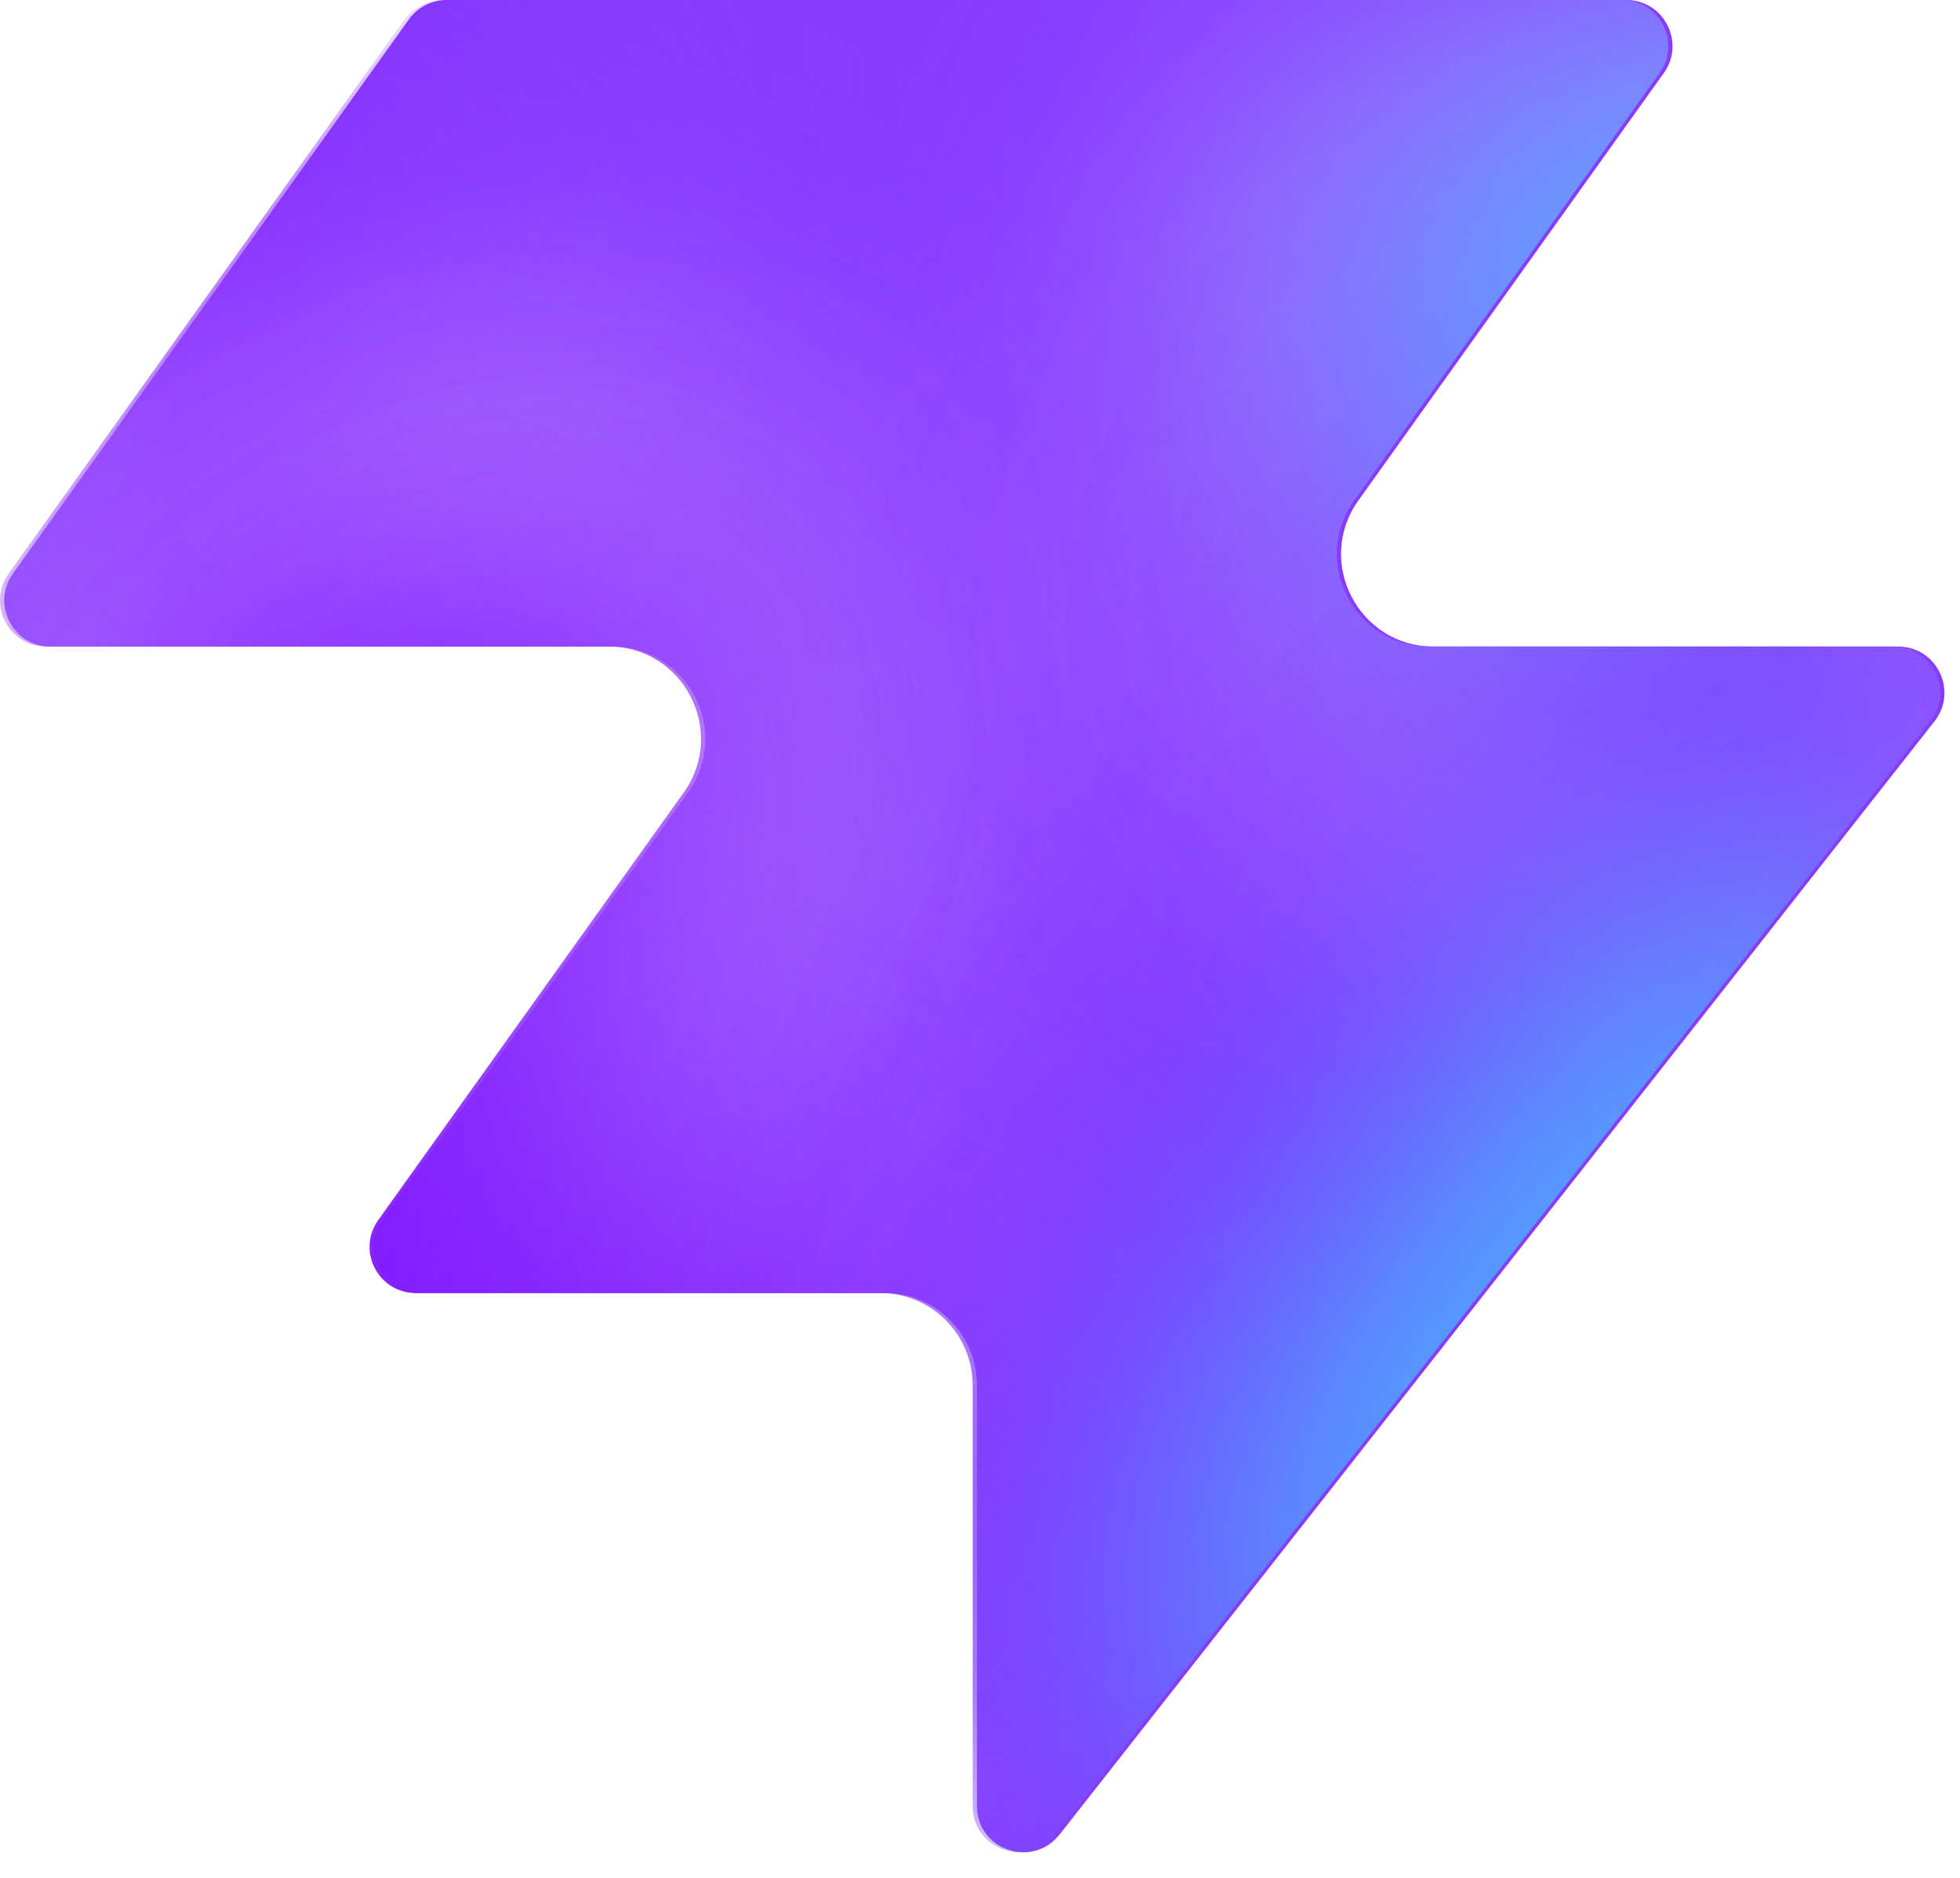
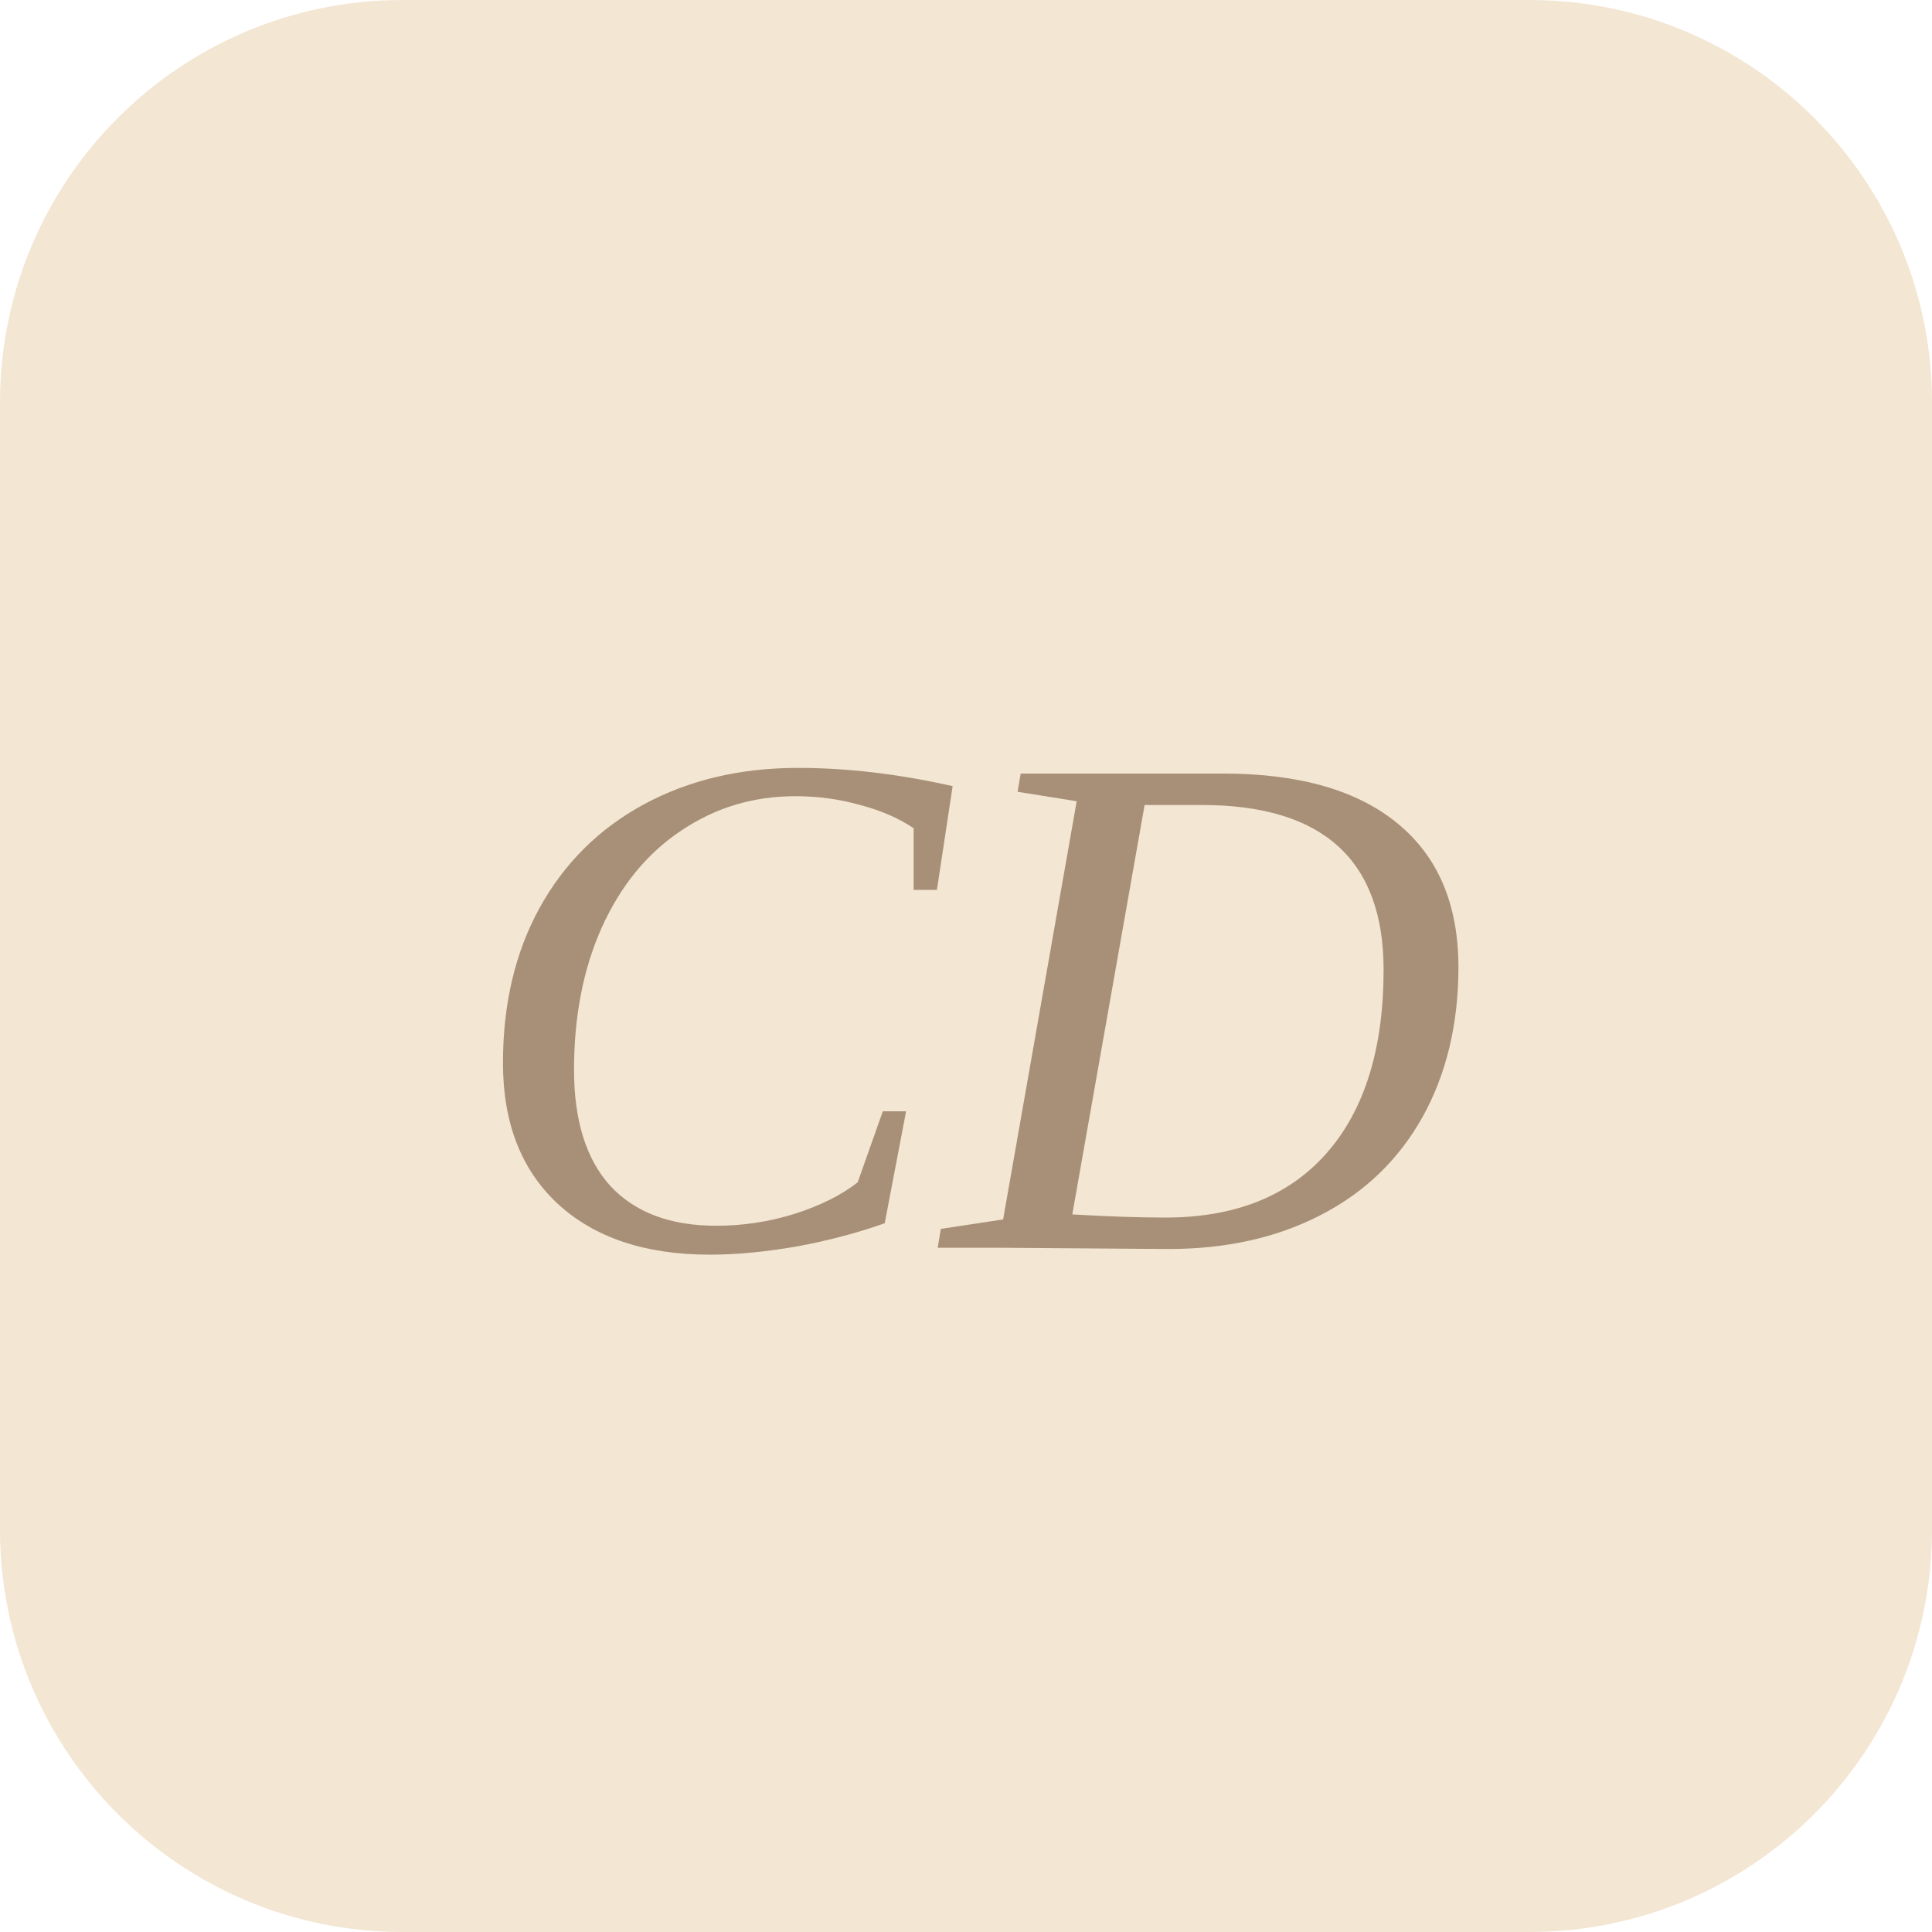
- <svg xmlns="http://www.w3.org/2000/svg" width="48" height="46" fill="none" viewBox="0 0 48 46">
-   <path fill="#863bff" d="M25.946 44.938c-.664.845-2.021.375-2.021-.698V33.937a2.26 2.26 0 0 0-2.262-2.262H10.287c-.92 0-1.456-1.04-.92-1.788l7.48-10.471c1.07-1.497 0-3.578-1.842-3.578H1.237c-.92 0-1.456-1.04-.92-1.788L10.013.474c.214-.297.556-.474.92-.474h28.894c.92 0 1.456 1.04.92 1.788l-7.48 10.471c-1.07 1.498 0 3.579 1.842 3.579h11.377c.943 0 1.473 1.088.89 1.83L25.947 44.94z" style="fill:#863bff;fill:color(display-p3 .525 .23 1);fill-opacity:1" />
-   <mask id="a" width="48" height="46" x="0" y="0" maskUnits="userSpaceOnUse" style="mask-type:alpha">
-     <path fill="#000" d="M25.842 44.938c-.664.844-2.021.375-2.021-.698V33.937a2.26 2.26 0 0 0-2.262-2.262H10.183c-.92 0-1.456-1.04-.92-1.788l7.48-10.471c1.07-1.498 0-3.579-1.842-3.579H1.133c-.92 0-1.456-1.04-.92-1.787L9.91.473c.214-.297.556-.474.92-.474h28.894c.92 0 1.456 1.04.92 1.788l-7.48 10.471c-1.07 1.498 0 3.578 1.842 3.578h11.377c.943 0 1.473 1.088.89 1.832L25.843 44.94z" style="fill:#000;fill-opacity:1" />
-   </mask>
-   <g mask="url(#a)">
-     <g filter="url(#b)">
-       <ellipse cx="5.508" cy="14.704" fill="#ede6ff" rx="5.508" ry="14.704" style="fill:#ede6ff;fill:color(display-p3 .927 .903 1);fill-opacity:1" transform="matrix(.00324 1 1 -.00324 -4.47 31.516)" />
-     </g>
-     <g filter="url(#c)">
-       <ellipse cx="10.399" cy="29.851" fill="#ede6ff" rx="10.399" ry="29.851" style="fill:#ede6ff;fill:color(display-p3 .927 .903 1);fill-opacity:1" transform="matrix(.00324 1 1 -.00324 -39.328 7.883)" />
-     </g>
-     <g filter="url(#d)">
-       <ellipse cx="5.508" cy="30.487" fill="#7e14ff" rx="5.508" ry="30.487" style="fill:#7e14ff;fill:color(display-p3 .492 .077 1);fill-opacity:1" transform="rotate(89.814 -25.913 -14.639)scale(1 -1)" />
-     </g>
-     <g filter="url(#e)">
-       <ellipse cx="5.508" cy="30.599" fill="#7e14ff" rx="5.508" ry="30.599" style="fill:#7e14ff;fill:color(display-p3 .492 .077 1);fill-opacity:1" transform="rotate(89.814 -32.644 -3.334)scale(1 -1)" />
-     </g>
-     <g filter="url(#f)">
-       <ellipse cx="5.508" cy="30.599" fill="#7e14ff" rx="5.508" ry="30.599" style="fill:#7e14ff;fill:color(display-p3 .492 .077 1);fill-opacity:1" transform="matrix(.00324 1 1 -.00324 -34.34 30.47)" />
-     </g>
-     <g filter="url(#g)">
-       <ellipse cx="14.072" cy="22.078" fill="#ede6ff" rx="14.072" ry="22.078" style="fill:#ede6ff;fill:color(display-p3 .927 .903 1);fill-opacity:1" transform="rotate(93.35 24.506 48.493)scale(-1 1)" />
-     </g>
-     <g filter="url(#h)">
-       <ellipse cx="3.47" cy="21.501" fill="#7e14ff" rx="3.47" ry="21.501" style="fill:#7e14ff;fill:color(display-p3 .492 .077 1);fill-opacity:1" transform="rotate(89.009 28.708 47.59)scale(-1 1)" />
-     </g>
-     <g filter="url(#i)">
-       <ellipse cx="3.47" cy="21.501" fill="#7e14ff" rx="3.47" ry="21.501" style="fill:#7e14ff;fill:color(display-p3 .492 .077 1);fill-opacity:1" transform="rotate(89.009 28.708 47.59)scale(-1 1)" />
-     </g>
-     <g filter="url(#j)">
-       <ellipse cx=".387" cy="8.972" fill="#7e14ff" rx="4.407" ry="29.108" style="fill:#7e14ff;fill:color(display-p3 .492 .077 1);fill-opacity:1" transform="rotate(39.51 .387 8.972)" />
-     </g>
-     <g filter="url(#k)">
-       <ellipse cx="47.523" cy="-6.092" fill="#7e14ff" rx="4.407" ry="29.108" style="fill:#7e14ff;fill:color(display-p3 .492 .077 1);fill-opacity:1" transform="rotate(37.892 47.523 -6.092)" />
-     </g>
-     <g filter="url(#l)">
-       <ellipse cx="41.412" cy="6.333" fill="#47bfff" rx="5.971" ry="9.665" style="fill:#47bfff;fill:color(display-p3 .28 .748 1);fill-opacity:1" transform="rotate(37.892 41.412 6.333)" />
-     </g>
-     <g filter="url(#m)">
-       <ellipse cx="-1.879" cy="38.332" fill="#7e14ff" rx="4.407" ry="29.108" style="fill:#7e14ff;fill:color(display-p3 .492 .077 1);fill-opacity:1" transform="rotate(37.892 -1.88 38.332)" />
-     </g>
-     <g filter="url(#n)">
-       <ellipse cx="-1.879" cy="38.332" fill="#7e14ff" rx="4.407" ry="29.108" style="fill:#7e14ff;fill:color(display-p3 .492 .077 1);fill-opacity:1" transform="rotate(37.892 -1.88 38.332)" />
-     </g>
-     <g filter="url(#o)">
-       <ellipse cx="35.651" cy="29.907" fill="#7e14ff" rx="4.407" ry="29.108" style="fill:#7e14ff;fill:color(display-p3 .492 .077 1);fill-opacity:1" transform="rotate(37.892 35.651 29.907)" />
-     </g>
-     <g filter="url(#p)">
-       <ellipse cx="38.418" cy="32.4" fill="#47bfff" rx="5.971" ry="15.297" style="fill:#47bfff;fill:color(display-p3 .28 .748 1);fill-opacity:1" transform="rotate(37.892 38.418 32.4)" />
-     </g>
-   </g>
-   <defs>
-     <filter id="b" width="60.045" height="41.654" x="-19.77" y="16.149" color-interpolation-filters="sRGB" filterUnits="userSpaceOnUse">
-       <feFlood flood-opacity="0" result="BackgroundImageFix" />
-       <feBlend in="SourceGraphic" in2="BackgroundImageFix" result="shape" />
-       <feGaussianBlur result="effect1_foregroundBlur_2002_17158" stdDeviation="7.659" />
-     </filter>
-     <filter id="c" width="90.34" height="51.437" x="-54.613" y="-7.533" color-interpolation-filters="sRGB" filterUnits="userSpaceOnUse">
-       <feFlood flood-opacity="0" result="BackgroundImageFix" />
-       <feBlend in="SourceGraphic" in2="BackgroundImageFix" result="shape" />
-       <feGaussianBlur result="effect1_foregroundBlur_2002_17158" stdDeviation="7.659" />
-     </filter>
-     <filter id="d" width="79.355" height="29.4" x="-49.64" y="2.03" color-interpolation-filters="sRGB" filterUnits="userSpaceOnUse">
-       <feFlood flood-opacity="0" result="BackgroundImageFix" />
-       <feBlend in="SourceGraphic" in2="BackgroundImageFix" result="shape" />
-       <feGaussianBlur result="effect1_foregroundBlur_2002_17158" stdDeviation="4.596" />
-     </filter>
-     <filter id="e" width="79.579" height="29.4" x="-45.045" y="20.029" color-interpolation-filters="sRGB" filterUnits="userSpaceOnUse">
-       <feFlood flood-opacity="0" result="BackgroundImageFix" />
-       <feBlend in="SourceGraphic" in2="BackgroundImageFix" result="shape" />
-       <feGaussianBlur result="effect1_foregroundBlur_2002_17158" stdDeviation="4.596" />
-     </filter>
-     <filter id="f" width="79.579" height="29.4" x="-43.513" y="21.178" color-interpolation-filters="sRGB" filterUnits="userSpaceOnUse">
-       <feFlood flood-opacity="0" result="BackgroundImageFix" />
-       <feBlend in="SourceGraphic" in2="BackgroundImageFix" result="shape" />
-       <feGaussianBlur result="effect1_foregroundBlur_2002_17158" stdDeviation="4.596" />
-     </filter>
-     <filter id="g" width="74.749" height="58.852" x="15.756" y="-17.901" color-interpolation-filters="sRGB" filterUnits="userSpaceOnUse">
-       <feFlood flood-opacity="0" result="BackgroundImageFix" />
-       <feBlend in="SourceGraphic" in2="BackgroundImageFix" result="shape" />
-       <feGaussianBlur result="effect1_foregroundBlur_2002_17158" stdDeviation="7.659" />
-     </filter>
-     <filter id="h" width="61.377" height="25.362" x="23.548" y="2.284" color-interpolation-filters="sRGB" filterUnits="userSpaceOnUse">
-       <feFlood flood-opacity="0" result="BackgroundImageFix" />
-       <feBlend in="SourceGraphic" in2="BackgroundImageFix" result="shape" />
-       <feGaussianBlur result="effect1_foregroundBlur_2002_17158" stdDeviation="4.596" />
-     </filter>
-     <filter id="i" width="61.377" height="25.362" x="23.548" y="2.284" color-interpolation-filters="sRGB" filterUnits="userSpaceOnUse">
-       <feFlood flood-opacity="0" result="BackgroundImageFix" />
-       <feBlend in="SourceGraphic" in2="BackgroundImageFix" result="shape" />
-       <feGaussianBlur result="effect1_foregroundBlur_2002_17158" stdDeviation="4.596" />
-     </filter>
-     <filter id="j" width="56.045" height="63.649" x="-27.636" y="-22.853" color-interpolation-filters="sRGB" filterUnits="userSpaceOnUse">
-       <feFlood flood-opacity="0" result="BackgroundImageFix" />
-       <feBlend in="SourceGraphic" in2="BackgroundImageFix" result="shape" />
-       <feGaussianBlur result="effect1_foregroundBlur_2002_17158" stdDeviation="4.596" />
-     </filter>
-     <filter id="k" width="54.814" height="64.646" x="20.116" y="-38.415" color-interpolation-filters="sRGB" filterUnits="userSpaceOnUse">
-       <feFlood flood-opacity="0" result="BackgroundImageFix" />
-       <feBlend in="SourceGraphic" in2="BackgroundImageFix" result="shape" />
-       <feGaussianBlur result="effect1_foregroundBlur_2002_17158" stdDeviation="4.596" />
-     </filter>
-     <filter id="l" width="33.541" height="35.313" x="24.641" y="-11.323" color-interpolation-filters="sRGB" filterUnits="userSpaceOnUse">
-       <feFlood flood-opacity="0" result="BackgroundImageFix" />
-       <feBlend in="SourceGraphic" in2="BackgroundImageFix" result="shape" />
-       <feGaussianBlur result="effect1_foregroundBlur_2002_17158" stdDeviation="4.596" />
-     </filter>
-     <filter id="m" width="54.814" height="64.646" x="-29.286" y="6.009" color-interpolation-filters="sRGB" filterUnits="userSpaceOnUse">
-       <feFlood flood-opacity="0" result="BackgroundImageFix" />
-       <feBlend in="SourceGraphic" in2="BackgroundImageFix" result="shape" />
-       <feGaussianBlur result="effect1_foregroundBlur_2002_17158" stdDeviation="4.596" />
-     </filter>
-     <filter id="n" width="54.814" height="64.646" x="-29.286" y="6.009" color-interpolation-filters="sRGB" filterUnits="userSpaceOnUse">
-       <feFlood flood-opacity="0" result="BackgroundImageFix" />
-       <feBlend in="SourceGraphic" in2="BackgroundImageFix" result="shape" />
-       <feGaussianBlur result="effect1_foregroundBlur_2002_17158" stdDeviation="4.596" />
-     </filter>
-     <filter id="o" width="54.814" height="64.646" x="8.244" y="-2.416" color-interpolation-filters="sRGB" filterUnits="userSpaceOnUse">
-       <feFlood flood-opacity="0" result="BackgroundImageFix" />
-       <feBlend in="SourceGraphic" in2="BackgroundImageFix" result="shape" />
-       <feGaussianBlur result="effect1_foregroundBlur_2002_17158" stdDeviation="4.596" />
-     </filter>
-     <filter id="p" width="39.409" height="43.623" x="18.713" y="10.588" color-interpolation-filters="sRGB" filterUnits="userSpaceOnUse">
-       <feFlood flood-opacity="0" result="BackgroundImageFix" />
-       <feBlend in="SourceGraphic" in2="BackgroundImageFix" result="shape" />
-       <feGaussianBlur result="effect1_foregroundBlur_2002_17158" stdDeviation="4.596" />
-     </filter>
-   </defs>
+ <svg xmlns="http://www.w3.org/2000/svg" viewBox="0 0 48 48">
+   <rect width="48" height="48" rx="10" fill="#F3E6D3" />
+   <text x="24" y="31" text-anchor="middle" font-family="Georgia, 'Times New Roman', serif" font-size="18" font-style="italic" fill="#A89078">CD</text>
</svg>
